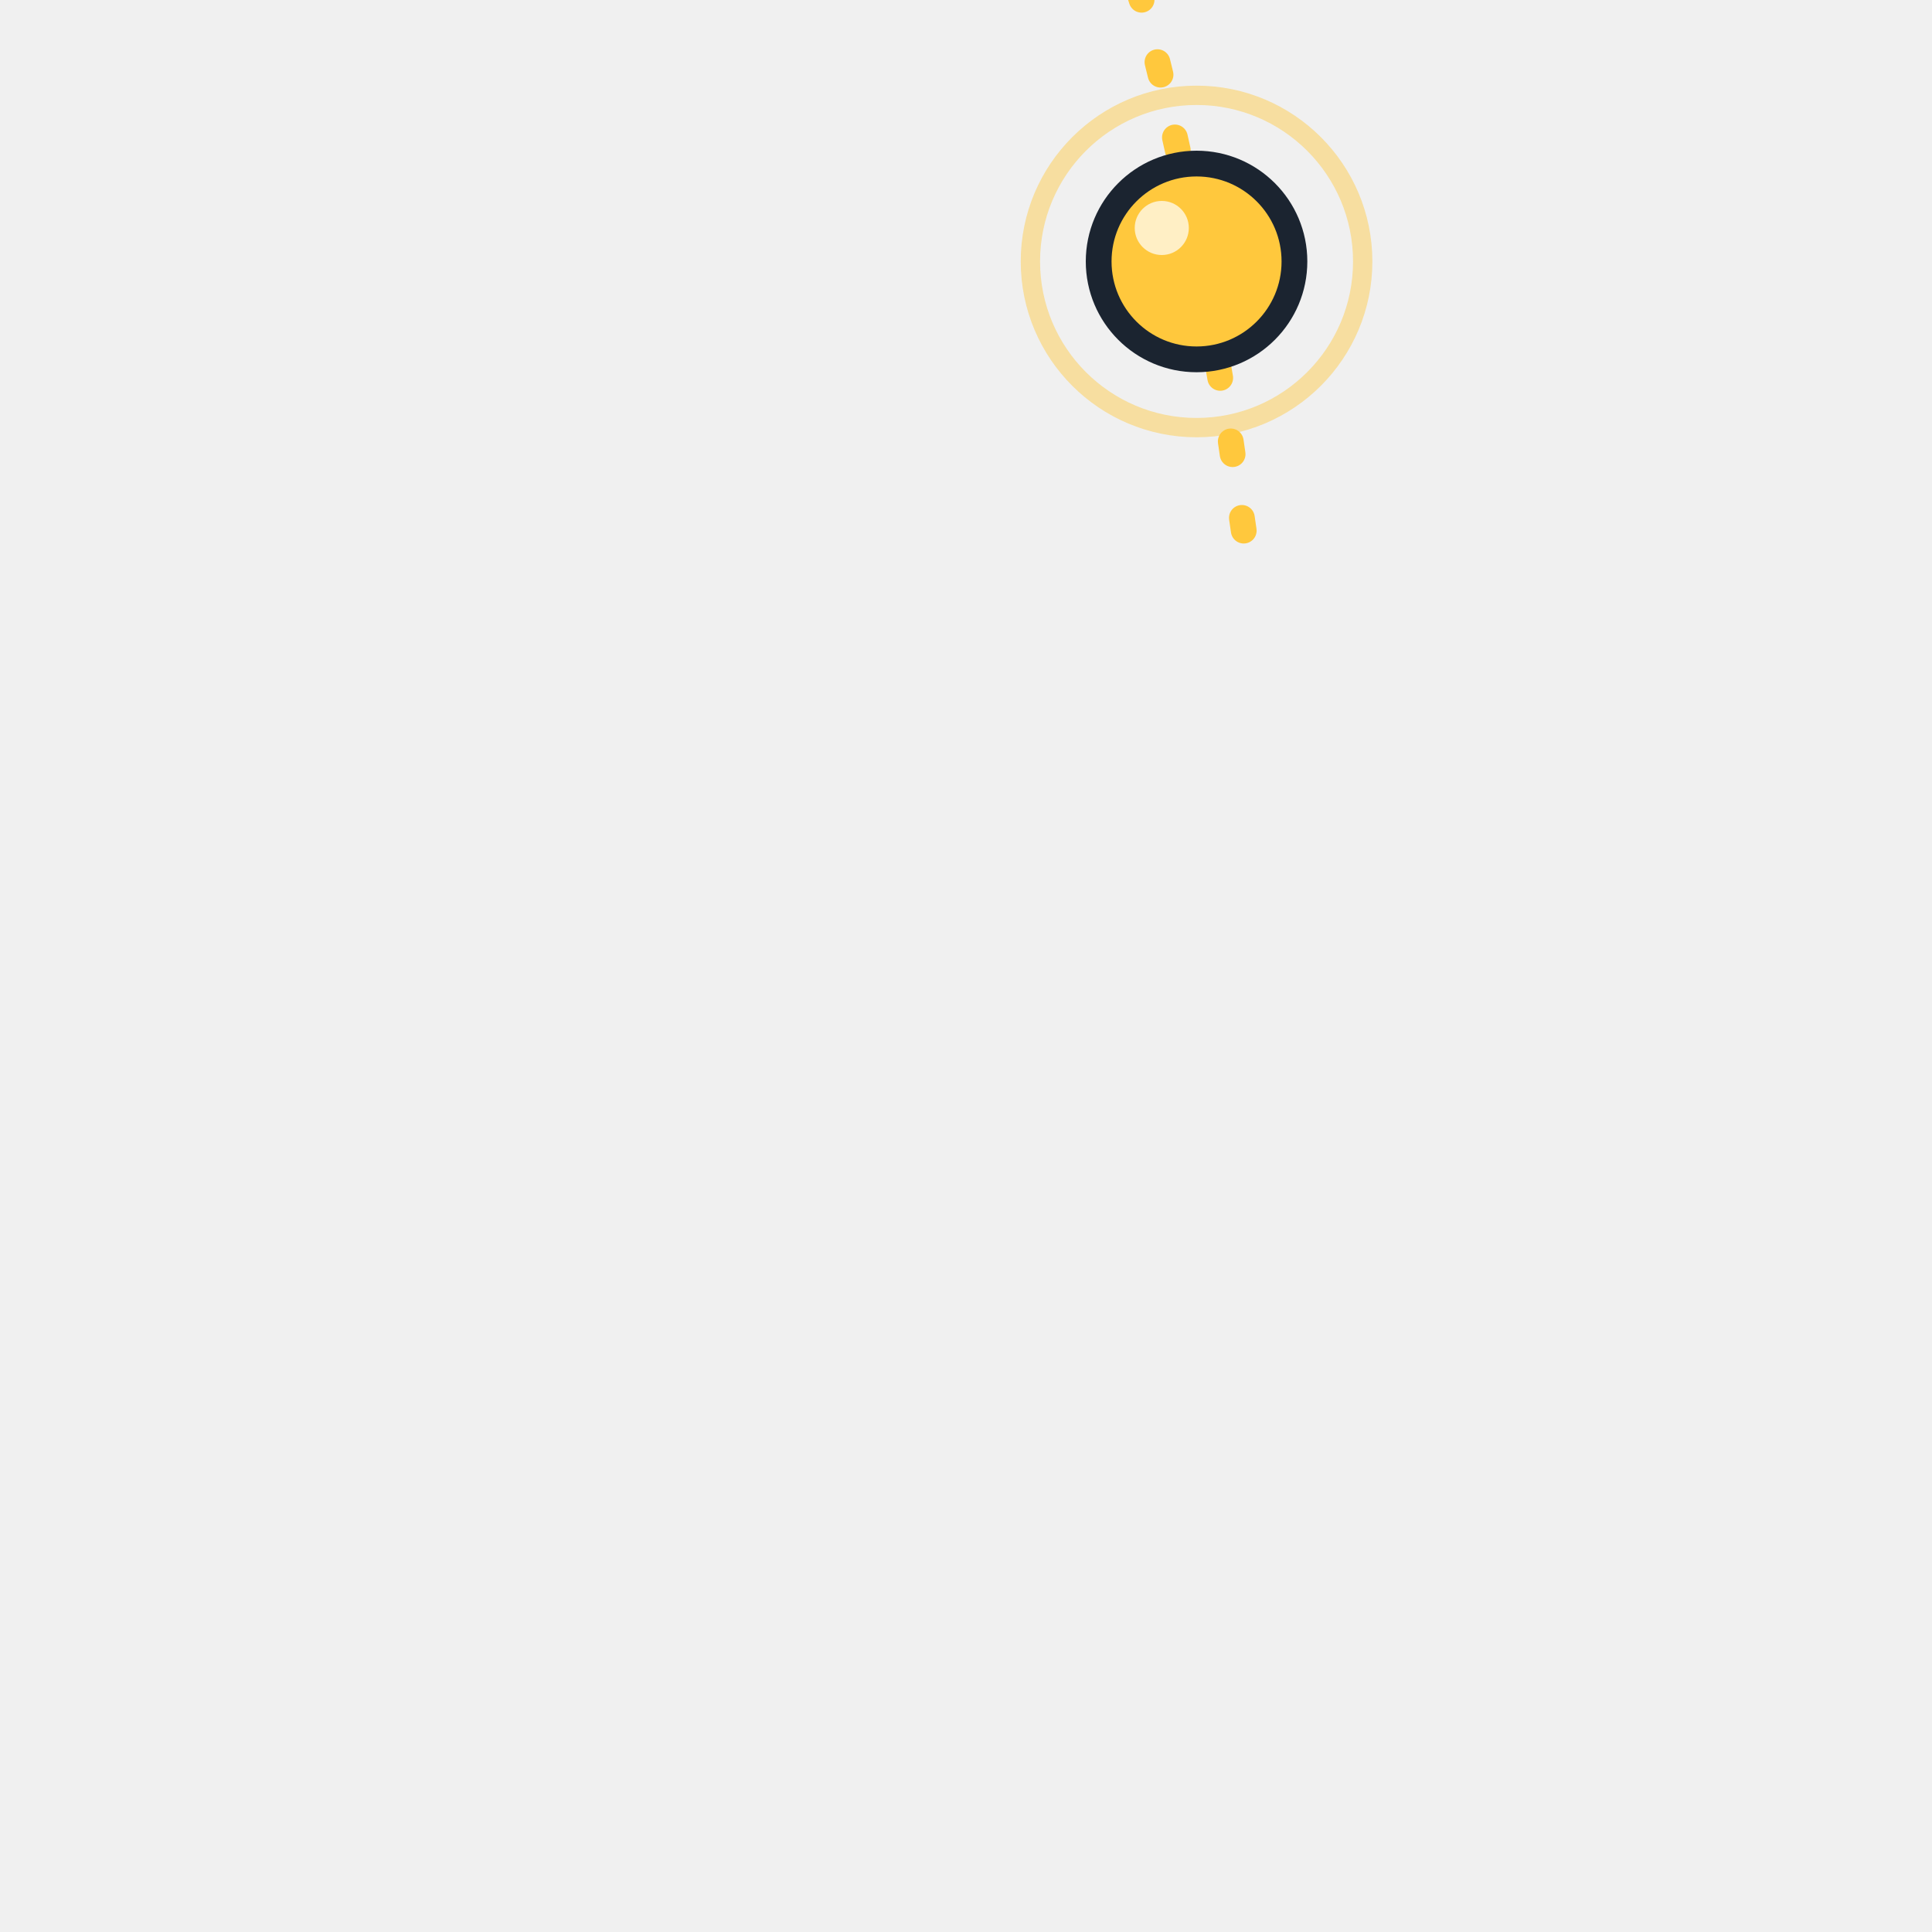
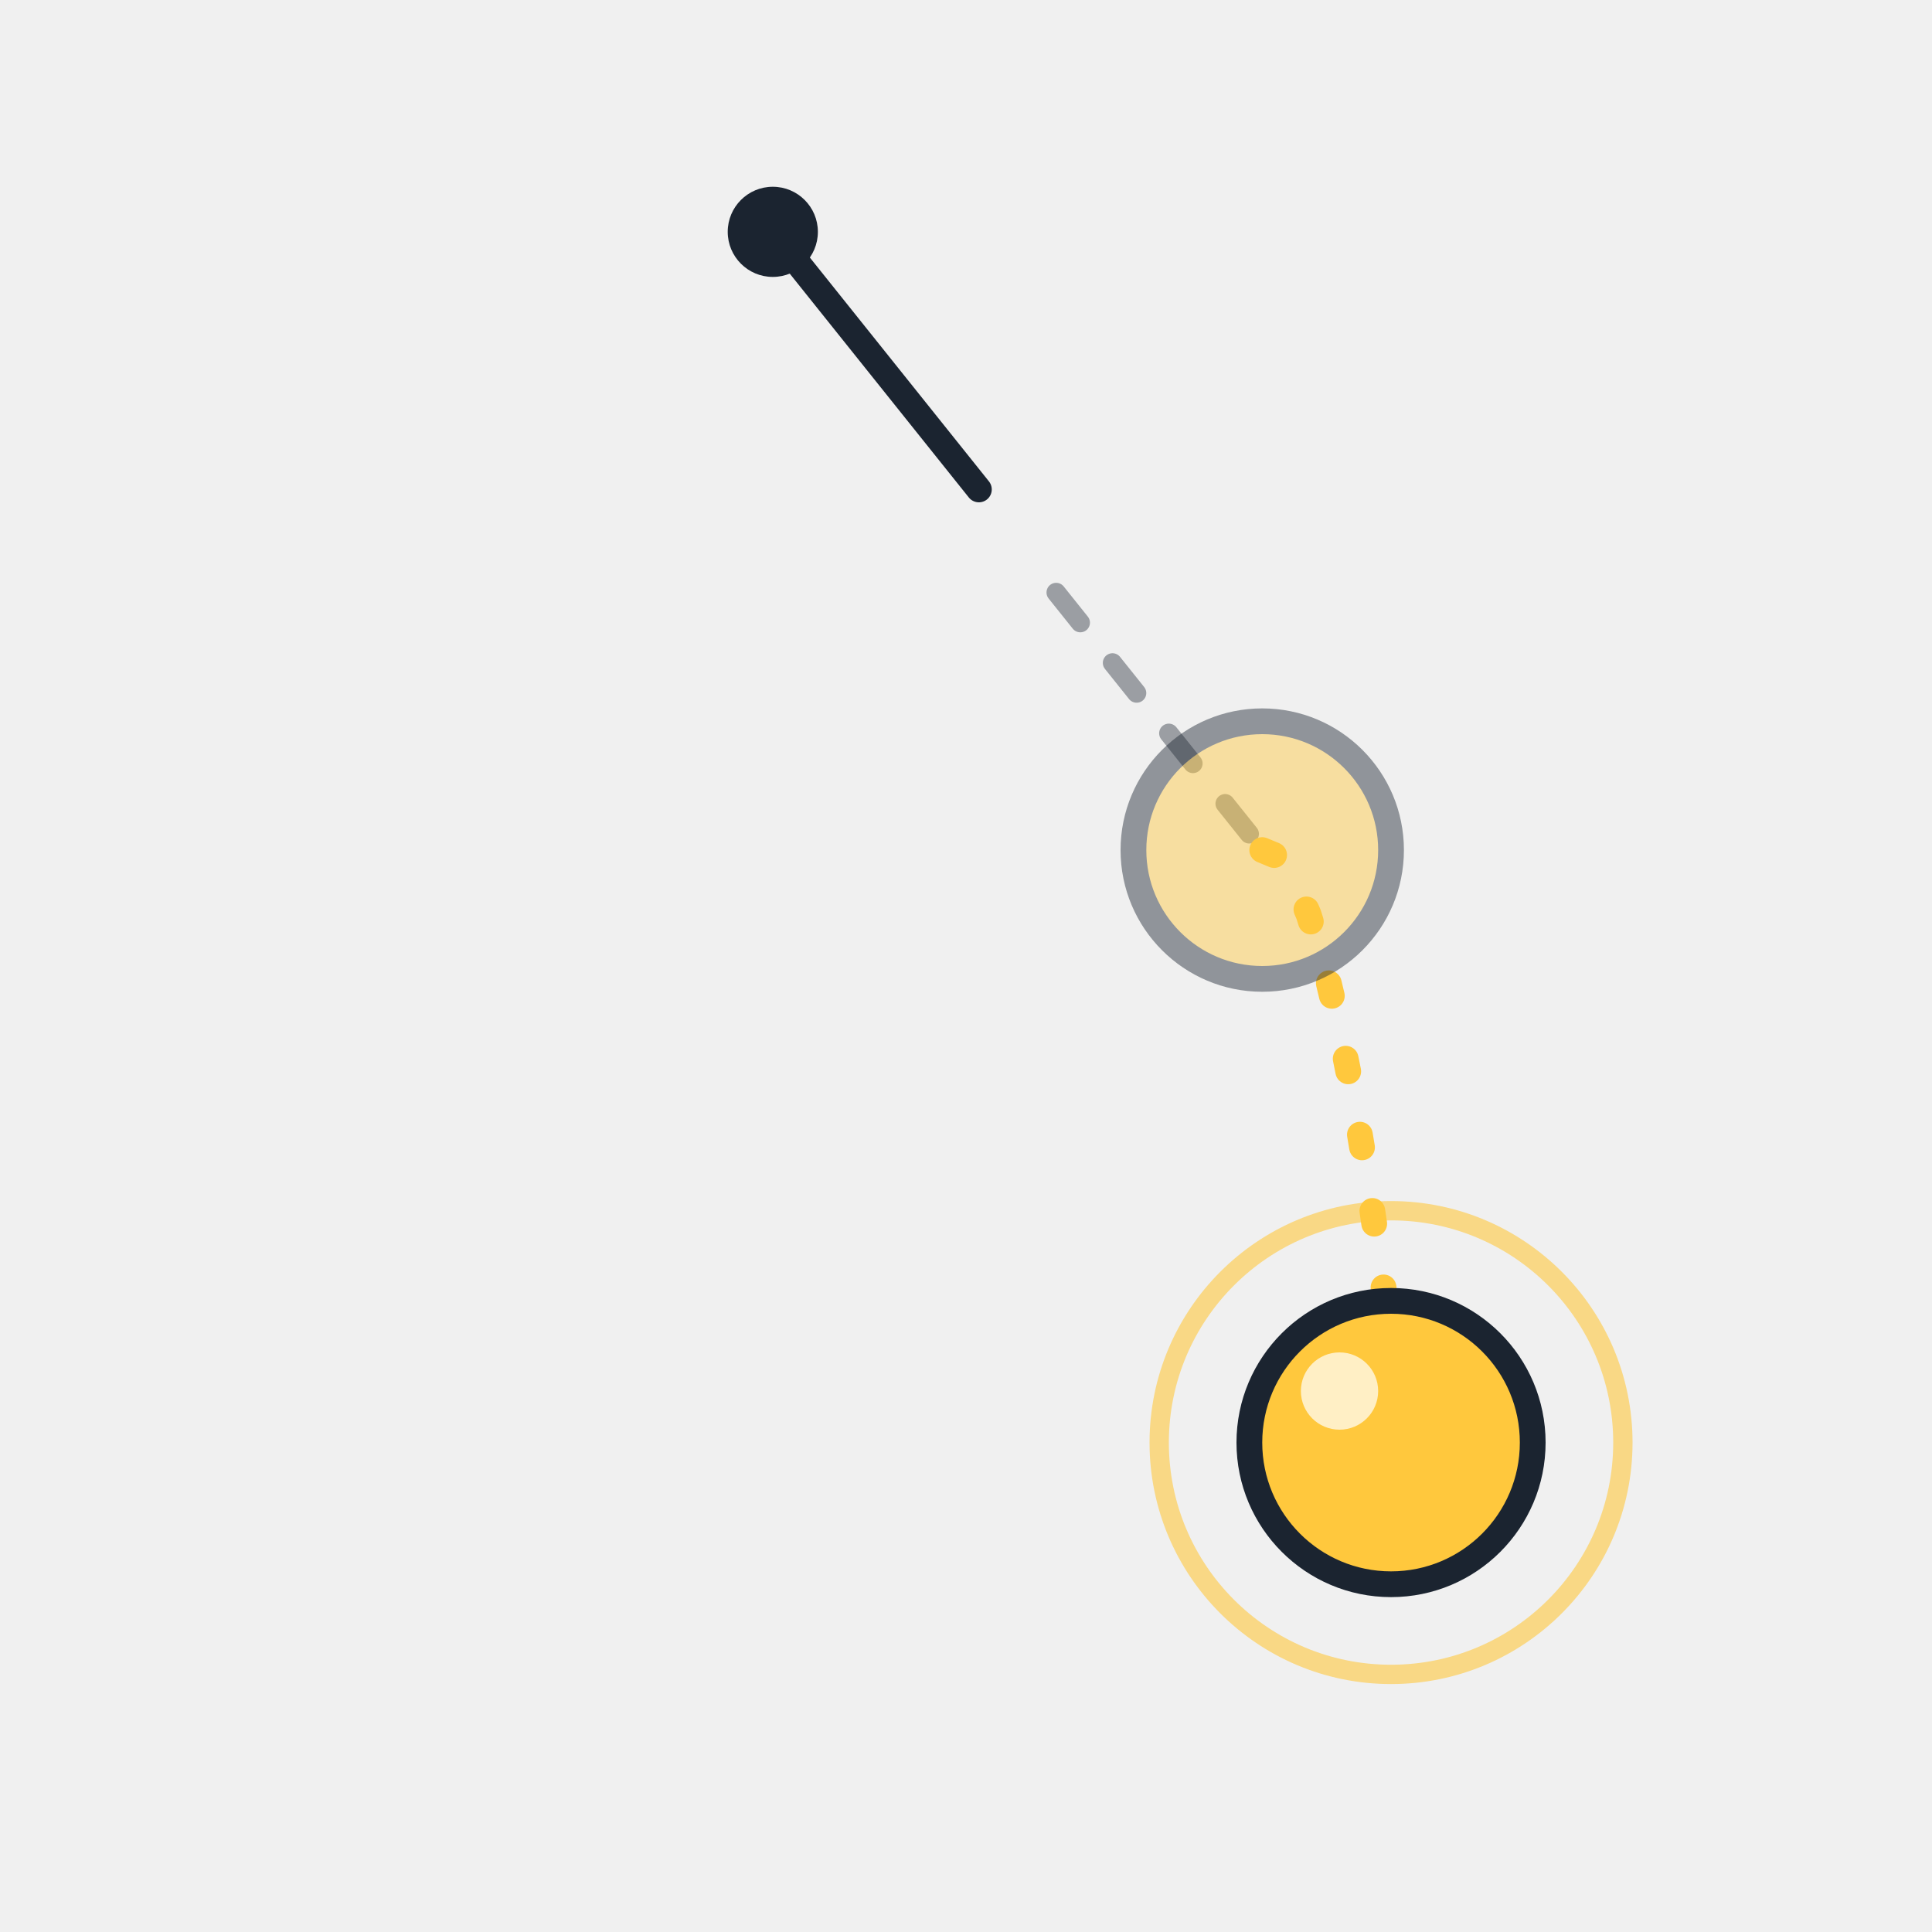
<svg xmlns="http://www.w3.org/2000/svg" viewBox="0 0 150 150" width="150" height="150">
-   <line x1="99.5" y1="-64.2" x2="78.9" y2="-14.3" stroke="#1b2430" stroke-width="2" stroke-linecap="round" />
-   <circle cx="99.5" cy="-64.2" r="3.0" fill="#1b2430" stroke="none" stroke-width="0" />
-   <polyline points="78.9,-14.3 80.6,-14.7 82.2,-13.9 83.9,-12.0 85.5,-9.0 87.1,-4.8 88.8,0.5 90.4,7.0 92.1,14.6 93.7,23.3 95.4,33.2 97.0,44.2" fill="none" stroke="#ffc83d" stroke-width="2" stroke-linecap="round" stroke-linejoin="round" stroke-dasharray="1 5" />
-   <circle cx="78.9" cy="-14.3" r="7.6" fill="#ffc83d" stroke="#1b2430" stroke-width="2" />
-   <circle cx="76.3" cy="-17.0" r="2.1" fill="white" stroke="none" stroke-width="0" opacity="0.7" />
-   <circle cx="92.9" cy="20.3" r="12.9" fill="none" stroke="#ffc83d" stroke-width="1.5" opacity="0.45" />
-   <circle cx="92.9" cy="20.3" r="7.6" fill="#ffc83d" stroke="#1b2430" stroke-width="2" />
-   <circle cx="90.2" cy="17.7" r="2.1" fill="white" stroke="none" stroke-width="0" opacity="0.7" />
+   <line x1="60.0" y1="18.0" x2="76.0" y2="38.0" stroke="#1b2430" stroke-width="2" stroke-linecap="round" />
+   <line x1="82.0" y1="46.0" x2="98.0" y2="66.0" stroke="#1b2430" stroke-width="1.5" stroke-linecap="round" stroke-dasharray="3 4" opacity="0.4" />
+   <circle cx="60.0" cy="18.0" r="3.5" fill="#1b2430" stroke="none" stroke-width="0" />
+   <polyline points="98.0,66.0 99.2,66.5 100.4,68.2 101.6,71.0 102.8,74.8 104.0,79.8 105.2,85.8 106.4,93.0 107.6,101.2" fill="none" stroke="#ffc83d" stroke-width="2" stroke-linecap="round" stroke-linejoin="round" stroke-dasharray="1 5" />
+   <circle cx="98.0" cy="66.0" r="10.0" fill="#ffc83d" stroke="#1b2430" stroke-width="2" opacity="0.45" />
+   <circle cx="108.0" cy="112.0" r="18.0" fill="none" stroke="#ffc83d" stroke-width="1.5" opacity="0.6" />
+   <circle cx="108.0" cy="112.0" r="11.0" fill="#ffc83d" stroke="#1b2430" stroke-width="2" />
+   <circle cx="104.0" cy="108.0" r="3.0" fill="white" stroke="none" stroke-width="0" opacity="0.7" />
</svg>
